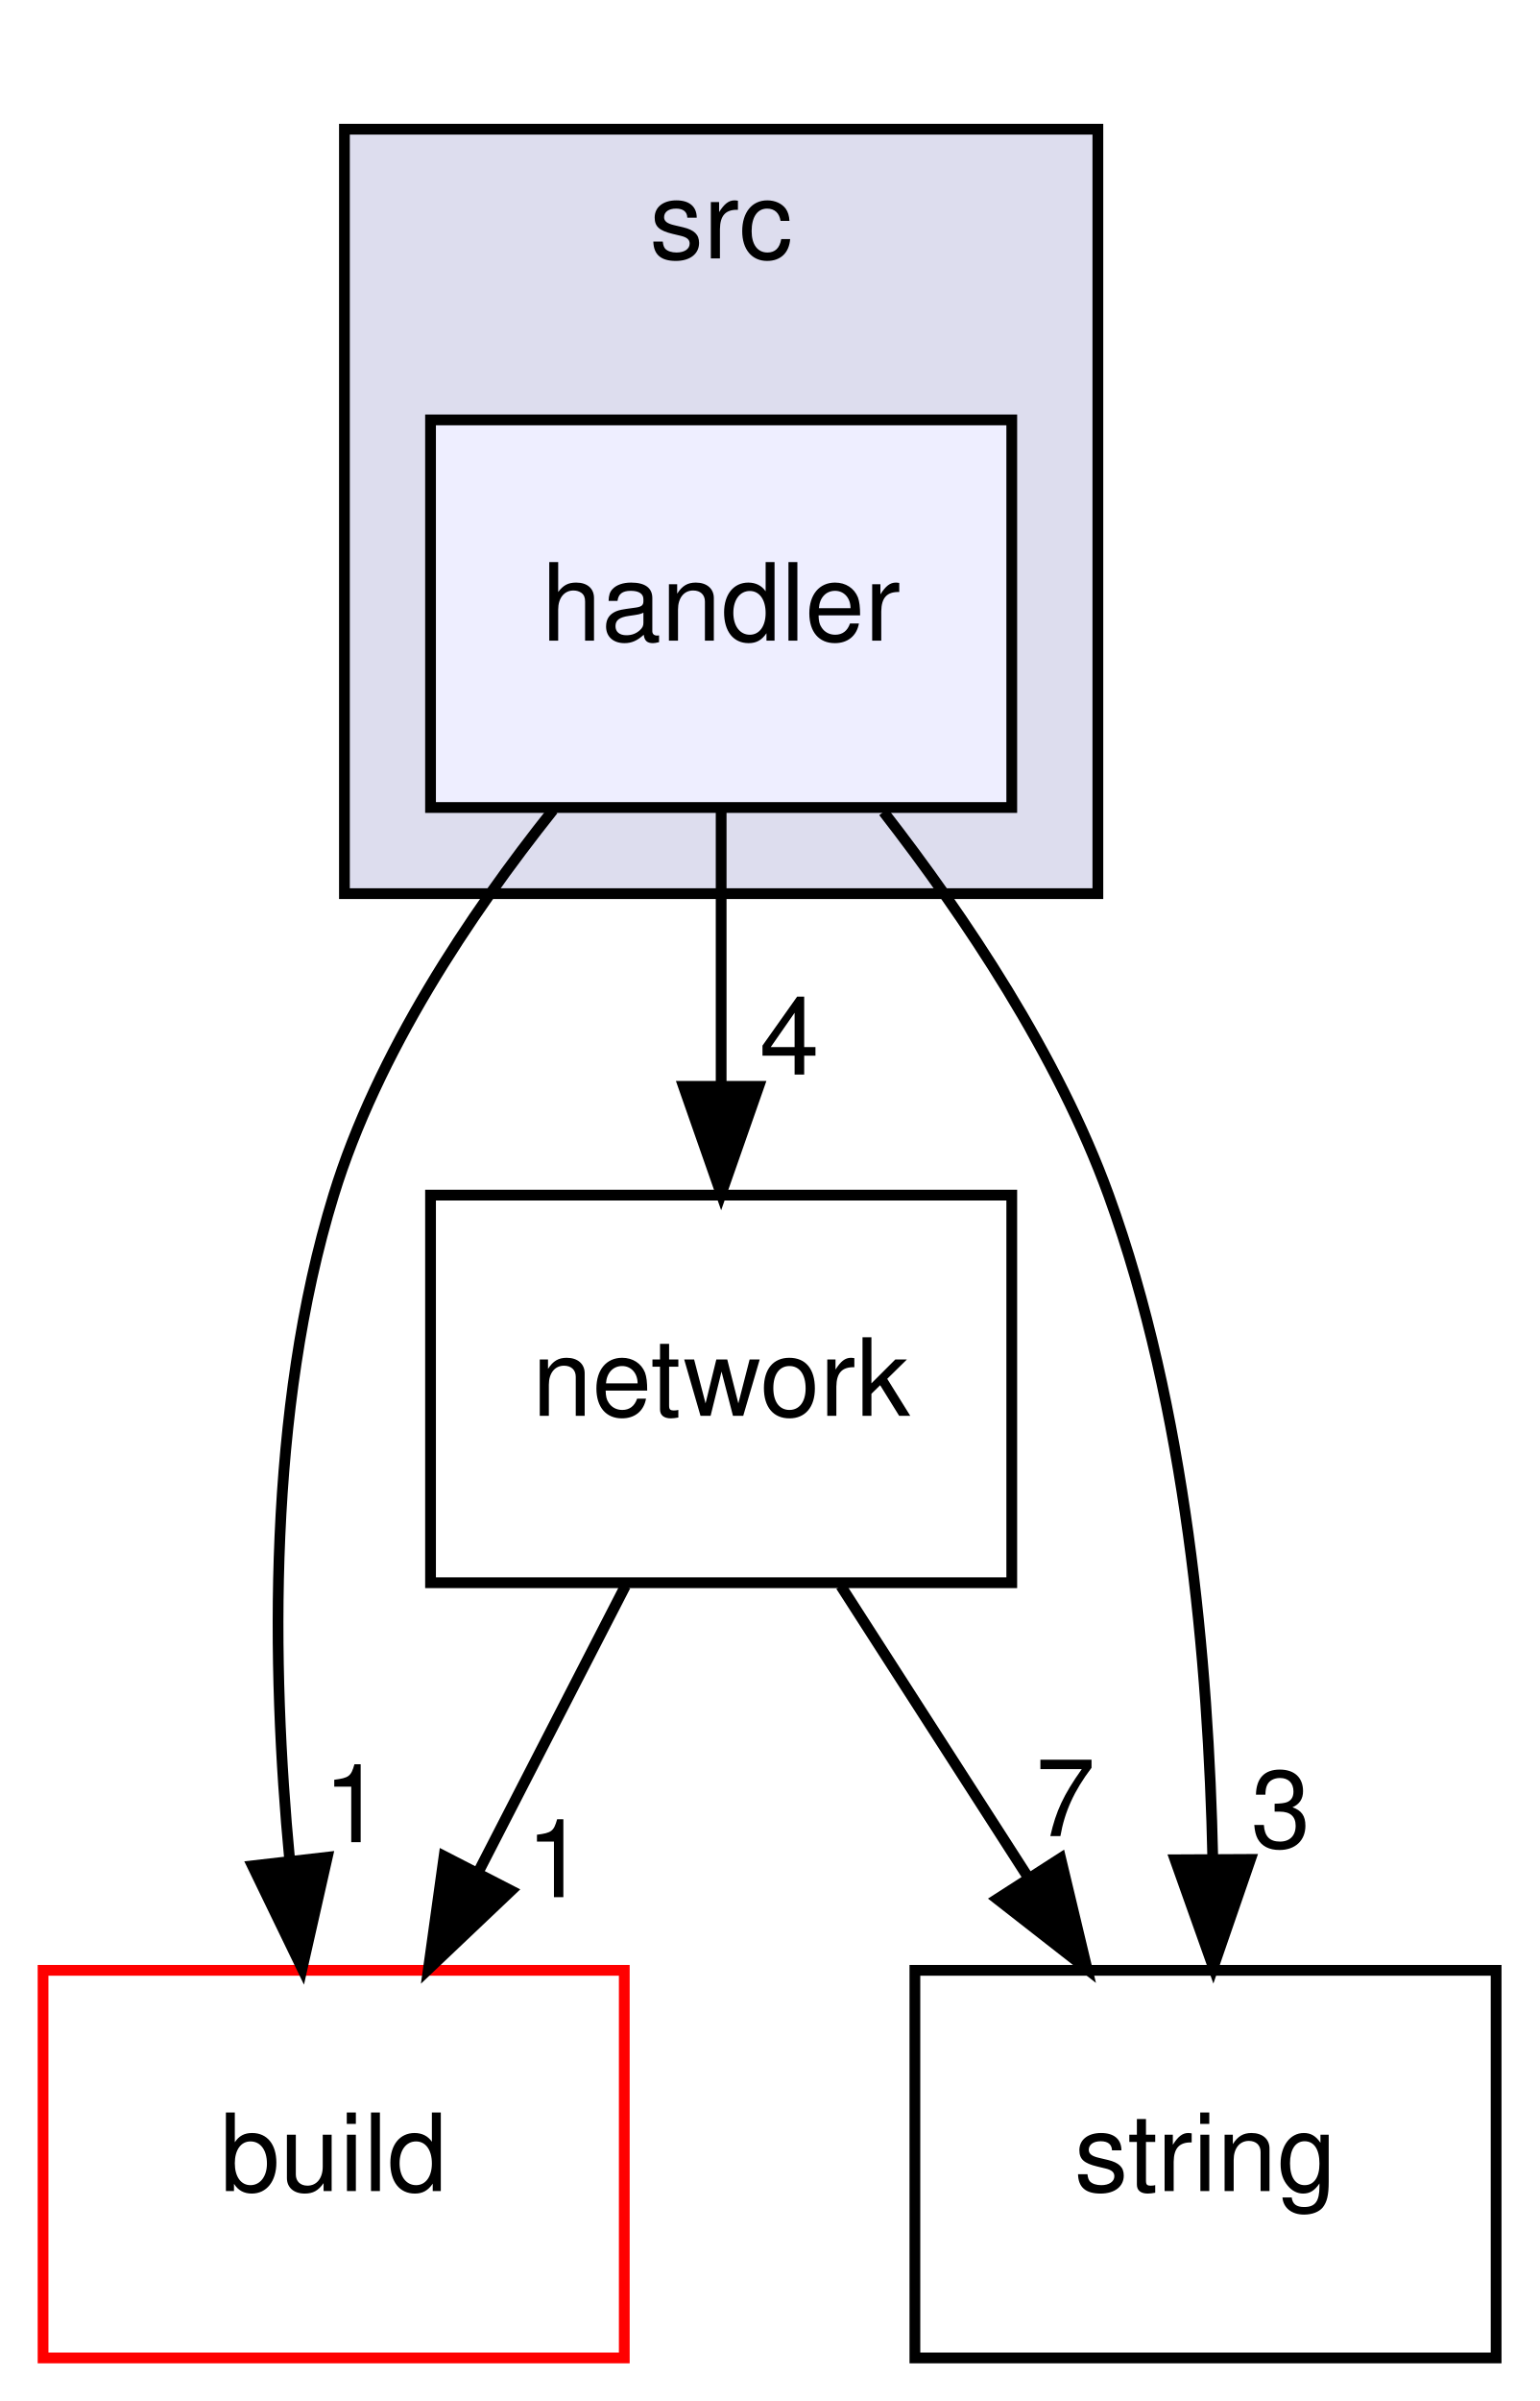
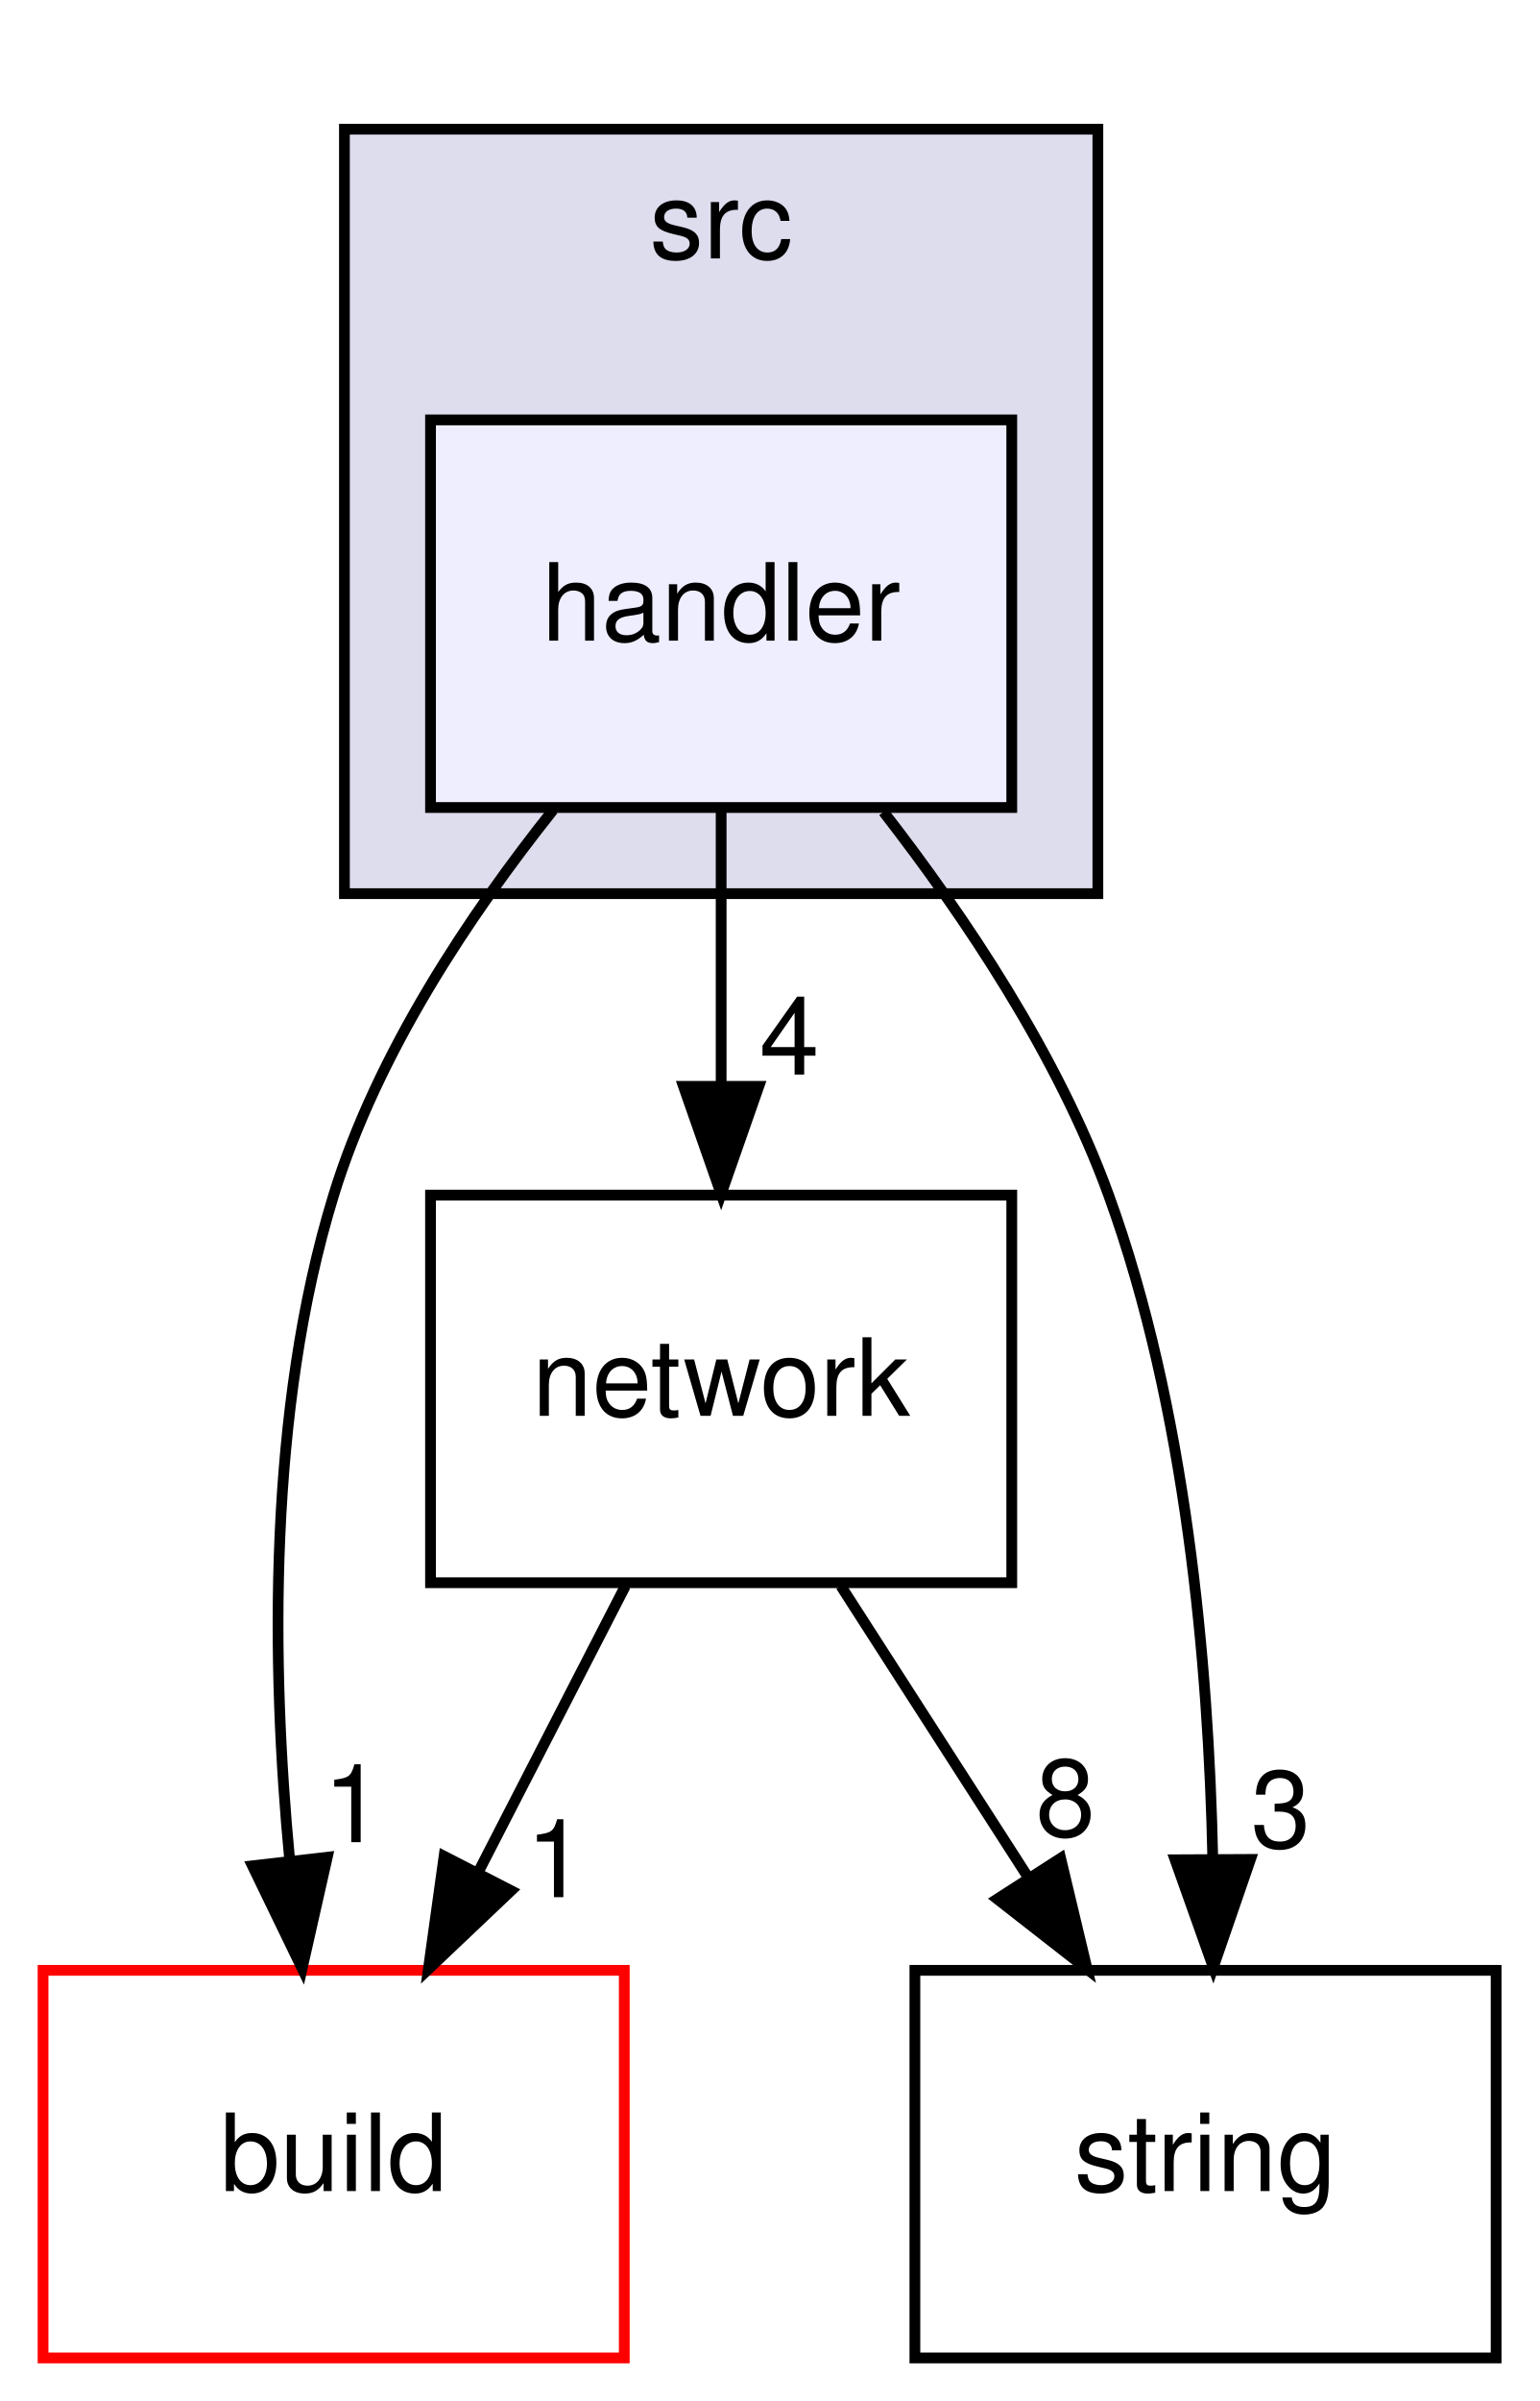
<svg xmlns="http://www.w3.org/2000/svg" xmlns:xlink="http://www.w3.org/1999/xlink" width="143pt" height="223pt" viewBox="0.00 0.00 143.00 223.00">
  <g id="graph0" class="graph" transform="scale(1 1) rotate(0) translate(4 219)">
    <g id="clust1" class="cluster">
      <g id="a_clust1">
        <a xlink:href="dir_68267d1309a1af8e8297ef4c3efbcdba.html" target="_top" xlink:title="src">
          <polygon fill="#ddddee" stroke="black" points="28,-136 28,-207 98,-207 98,-136 28,-136" />
          <text text-anchor="middle" x="63" y="-195" font-family="Helvetica,sans-Serif" font-size="10.00">src</text>
        </a>
      </g>
    </g>
    <g id="node1" class="node">
      <g id="a_node1">
        <a xlink:href="dir_1d1769d006da3fe19c8ee5fe16b8d503.html" target="_top" xlink:title="handler">
          <polygon fill="#eeeeff" stroke="black" points="90,-180 36,-180 36,-144 90,-144 90,-180" />
          <text text-anchor="middle" x="63" y="-159.5" font-family="Helvetica,sans-Serif" font-size="10.00">handler</text>
        </a>
      </g>
    </g>
    <g id="node2" class="node">
      <g id="a_node2">
        <a xlink:href="dir_4fef79e7177ba769987a8da36c892c5f.html" target="_top" xlink:title="build">
          <polygon fill="none" stroke="red" points="54,-36 0,-36 0,-0 54,-0 54,-36" />
          <text text-anchor="middle" x="27" y="-15.5" font-family="Helvetica,sans-Serif" font-size="10.00">build</text>
        </a>
      </g>
    </g>
    <g id="edge1" class="edge">
      <path fill="none" stroke="black" d="M47.39,-143.774C39.627,-134.03 31.054,-121.184 27,-108 20.841,-87.97 21.207,-64.184 22.914,-46.244" />
      <polygon fill="black" stroke="black" points="26.407,-46.505 24.069,-36.172 19.453,-45.708 26.407,-46.505" />
      <g id="a_edge1-headlabel">
        <a xlink:href="dir_000003_000000.html" target="_top" xlink:title="1">
          <text text-anchor="middle" x="28.819" y="-47.9" font-family="Helvetica,sans-Serif" font-size="10.00">1</text>
        </a>
      </g>
    </g>
    <g id="node3" class="node">
      <g id="a_node3">
        <a xlink:href="dir_6cc8961f7f77054fb84f95c9f23f5ca0.html" target="_top" xlink:title="string">
          <polygon fill="none" stroke="black" points="135,-36 81,-36 81,-0 135,-0 135,-36" />
          <text text-anchor="middle" x="108" y="-15.5" font-family="Helvetica,sans-Serif" font-size="10.00">string</text>
        </a>
      </g>
    </g>
    <g id="edge2" class="edge">
      <path fill="none" stroke="black" d="M78.084,-143.597C85.694,-133.803 94.287,-120.963 99,-108 106.197,-88.206 108.294,-64.406 108.675,-46.4" />
      <polygon fill="black" stroke="black" points="112.176,-46.301 108.724,-36.284 105.176,-46.267 112.176,-46.301" />
      <g id="a_edge2-headlabel">
        <a xlink:href="dir_000003_000005.html" target="_top" xlink:title="3">
          <text text-anchor="middle" x="114.998" y="-47.409" font-family="Helvetica,sans-Serif" font-size="10.00">3</text>
        </a>
      </g>
    </g>
    <g id="node4" class="node">
      <g id="a_node4">
        <a xlink:href="dir_fc4c7f03e1a69a98c370fae55a743828.html" target="_top" xlink:title="network">
          <polygon fill="none" stroke="black" points="90,-108 36,-108 36,-72 90,-72 90,-108" />
          <text text-anchor="middle" x="63" y="-87.5" font-family="Helvetica,sans-Serif" font-size="10.00">network</text>
        </a>
      </g>
    </g>
    <g id="edge3" class="edge">
      <path fill="none" stroke="black" d="M63,-143.697C63,-135.983 63,-126.712 63,-118.112" />
      <polygon fill="black" stroke="black" points="66.5,-118.104 63,-108.104 59.5,-118.104 66.5,-118.104" />
      <g id="a_edge3-headlabel">
        <a xlink:href="dir_000003_000004.html" target="_top" xlink:title="4">
          <text text-anchor="middle" x="69.339" y="-119.199" font-family="Helvetica,sans-Serif" font-size="10.00">4</text>
        </a>
      </g>
    </g>
    <g id="edge4" class="edge">
      <path fill="none" stroke="black" d="M54.101,-71.697C50.003,-63.728 45.051,-54.099 40.507,-45.264" />
      <polygon fill="black" stroke="black" points="43.483,-43.397 35.797,-36.104 37.258,-46.598 43.483,-43.397" />
      <g id="a_edge4-headlabel">
        <a xlink:href="dir_000004_000000.html" target="_top" xlink:title="1">
          <text text-anchor="middle" x="47.651" y="-42.795" font-family="Helvetica,sans-Serif" font-size="10.00">1</text>
        </a>
      </g>
    </g>
    <g id="edge5" class="edge">
      <path fill="none" stroke="black" d="M74.124,-71.697C79.355,-63.559 85.7,-53.689 91.478,-44.701" />
      <polygon fill="black" stroke="black" points="94.541,-46.409 97.004,-36.104 88.653,-42.623 94.541,-46.409" />
      <g id="a_edge5-headlabel">
-         <a xlink:href="dir_000004_000005.html" target="_top" xlink:title="7">
-           <text text-anchor="middle" x="94.985" y="-48.468" font-family="Helvetica,sans-Serif" font-size="10.00">7</text>
+         <a xlink:href="dir_000004_000005.html" target="_top" xlink:title="8">
+           <text text-anchor="middle" x="94.985" y="-48.468" font-family="Helvetica,sans-Serif" font-size="10.00">8</text>
        </a>
      </g>
    </g>
  </g>
</svg>
